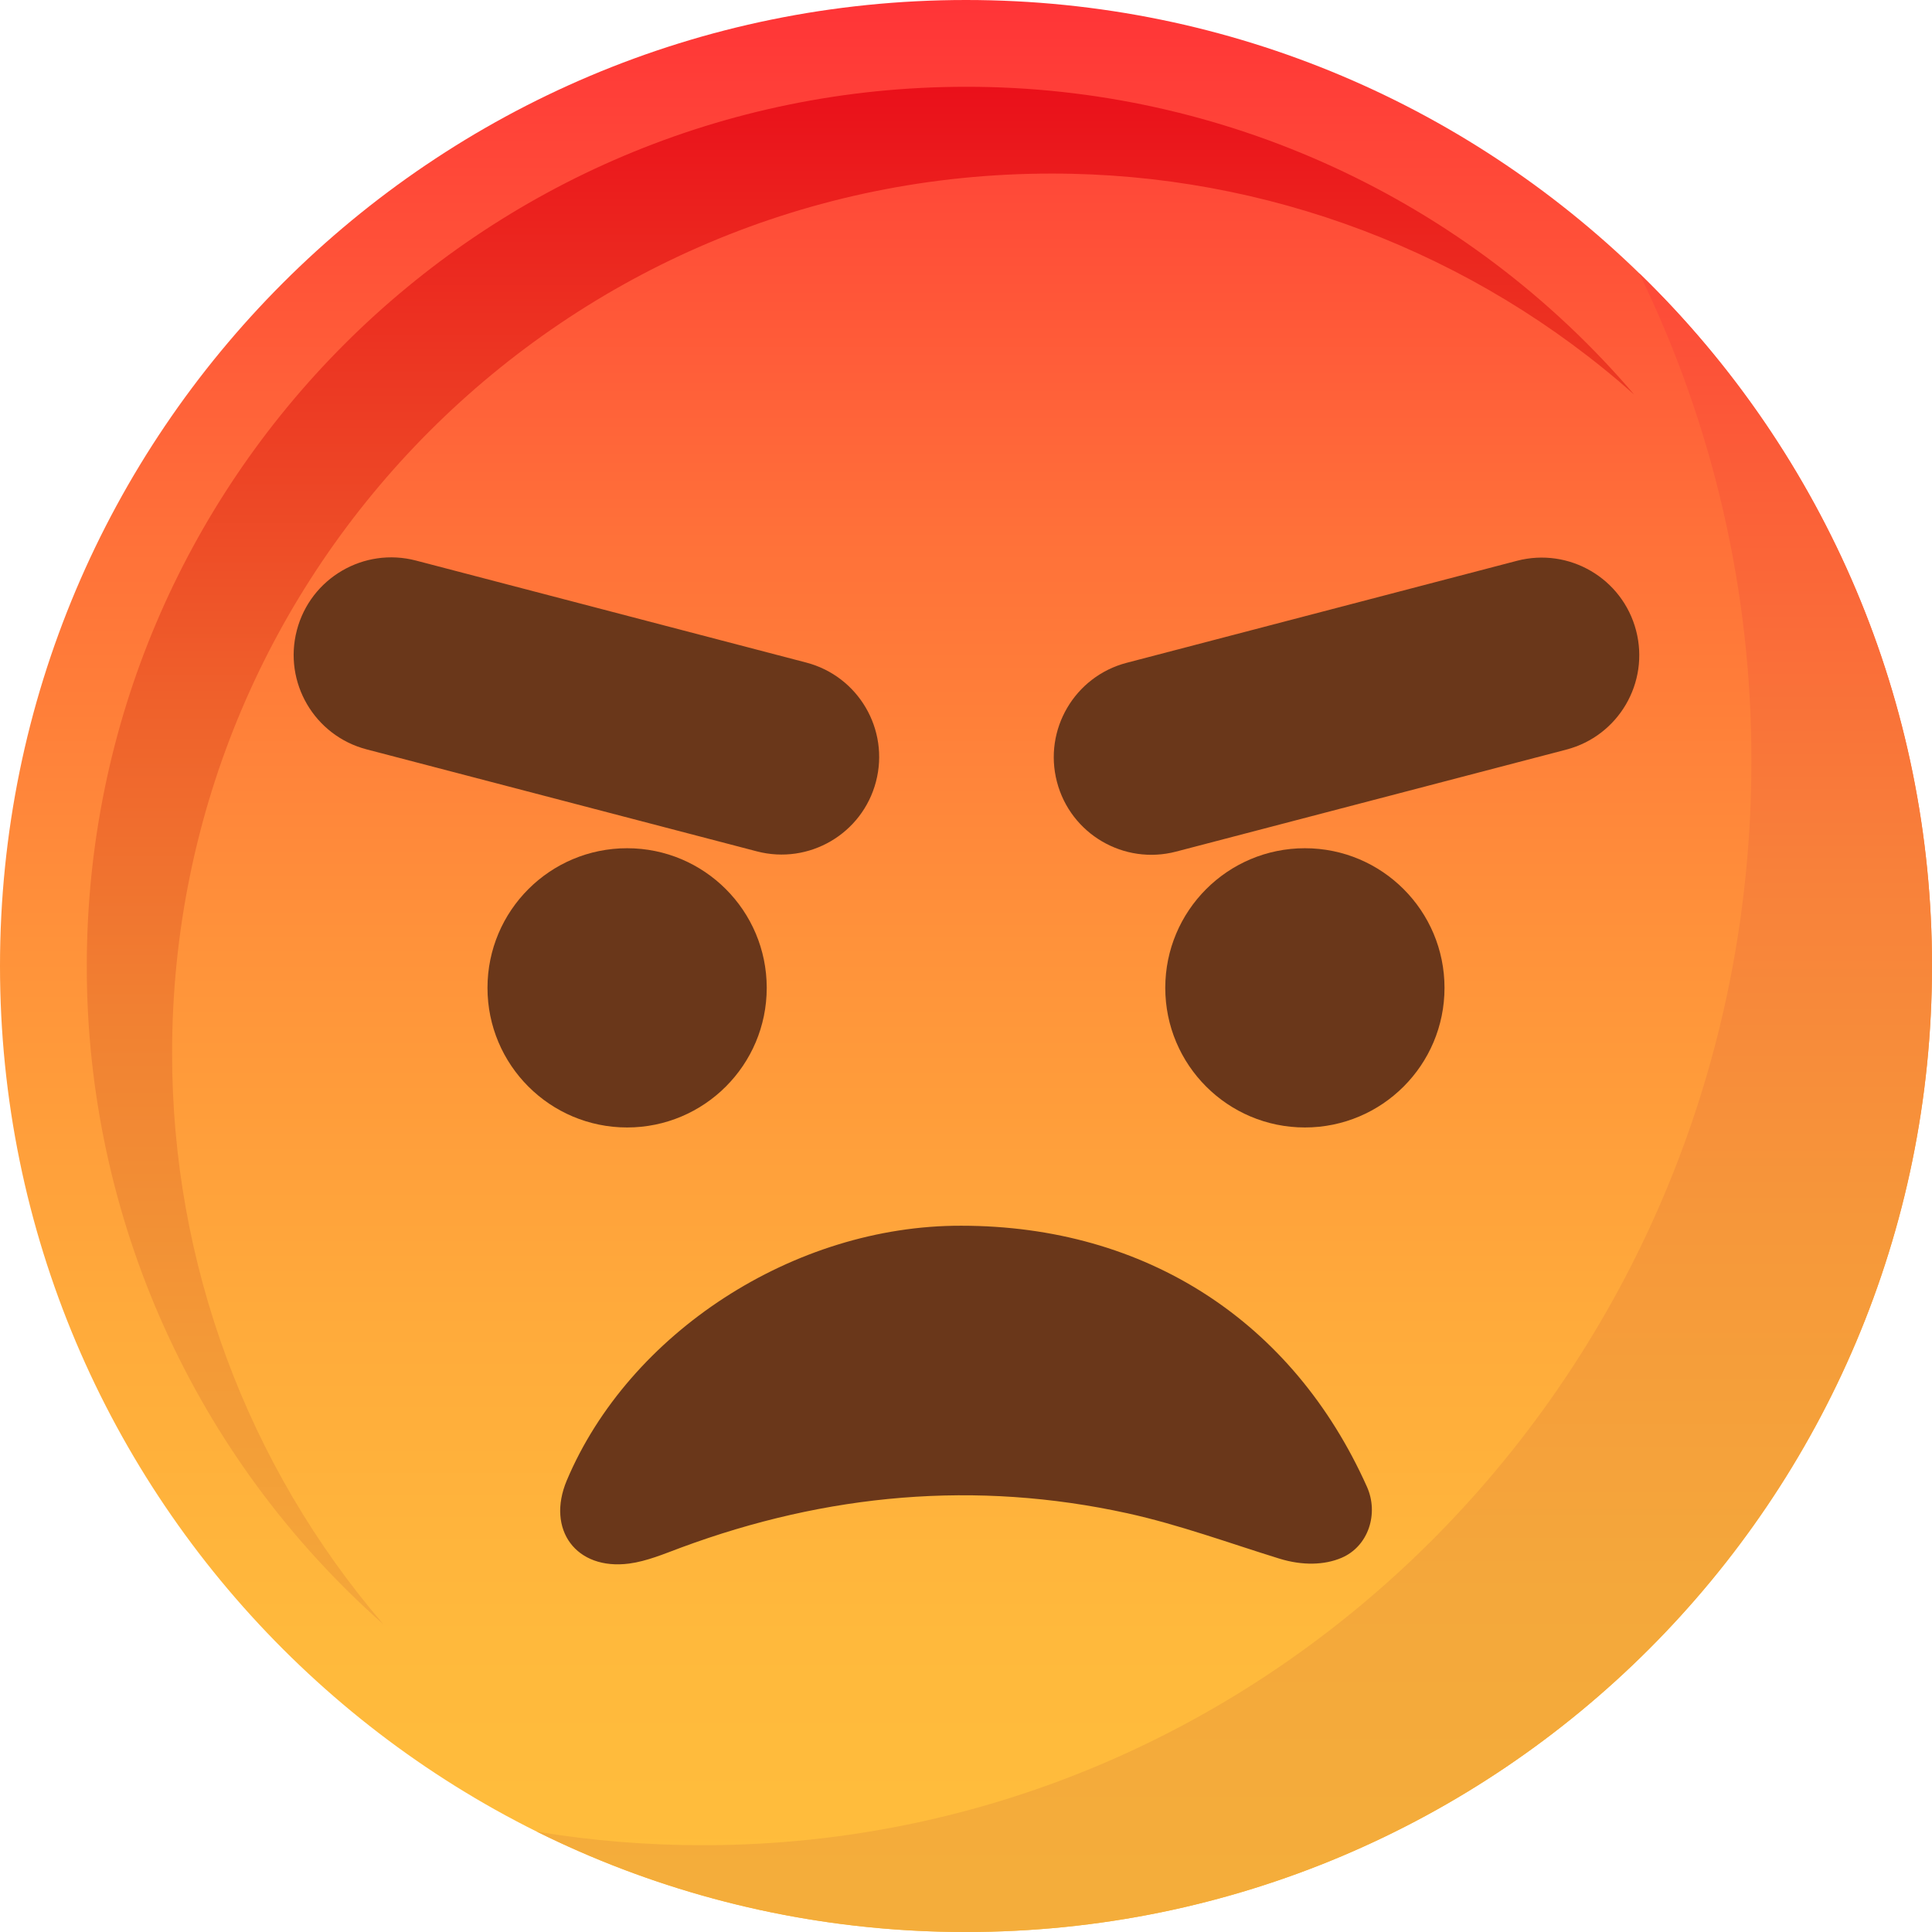
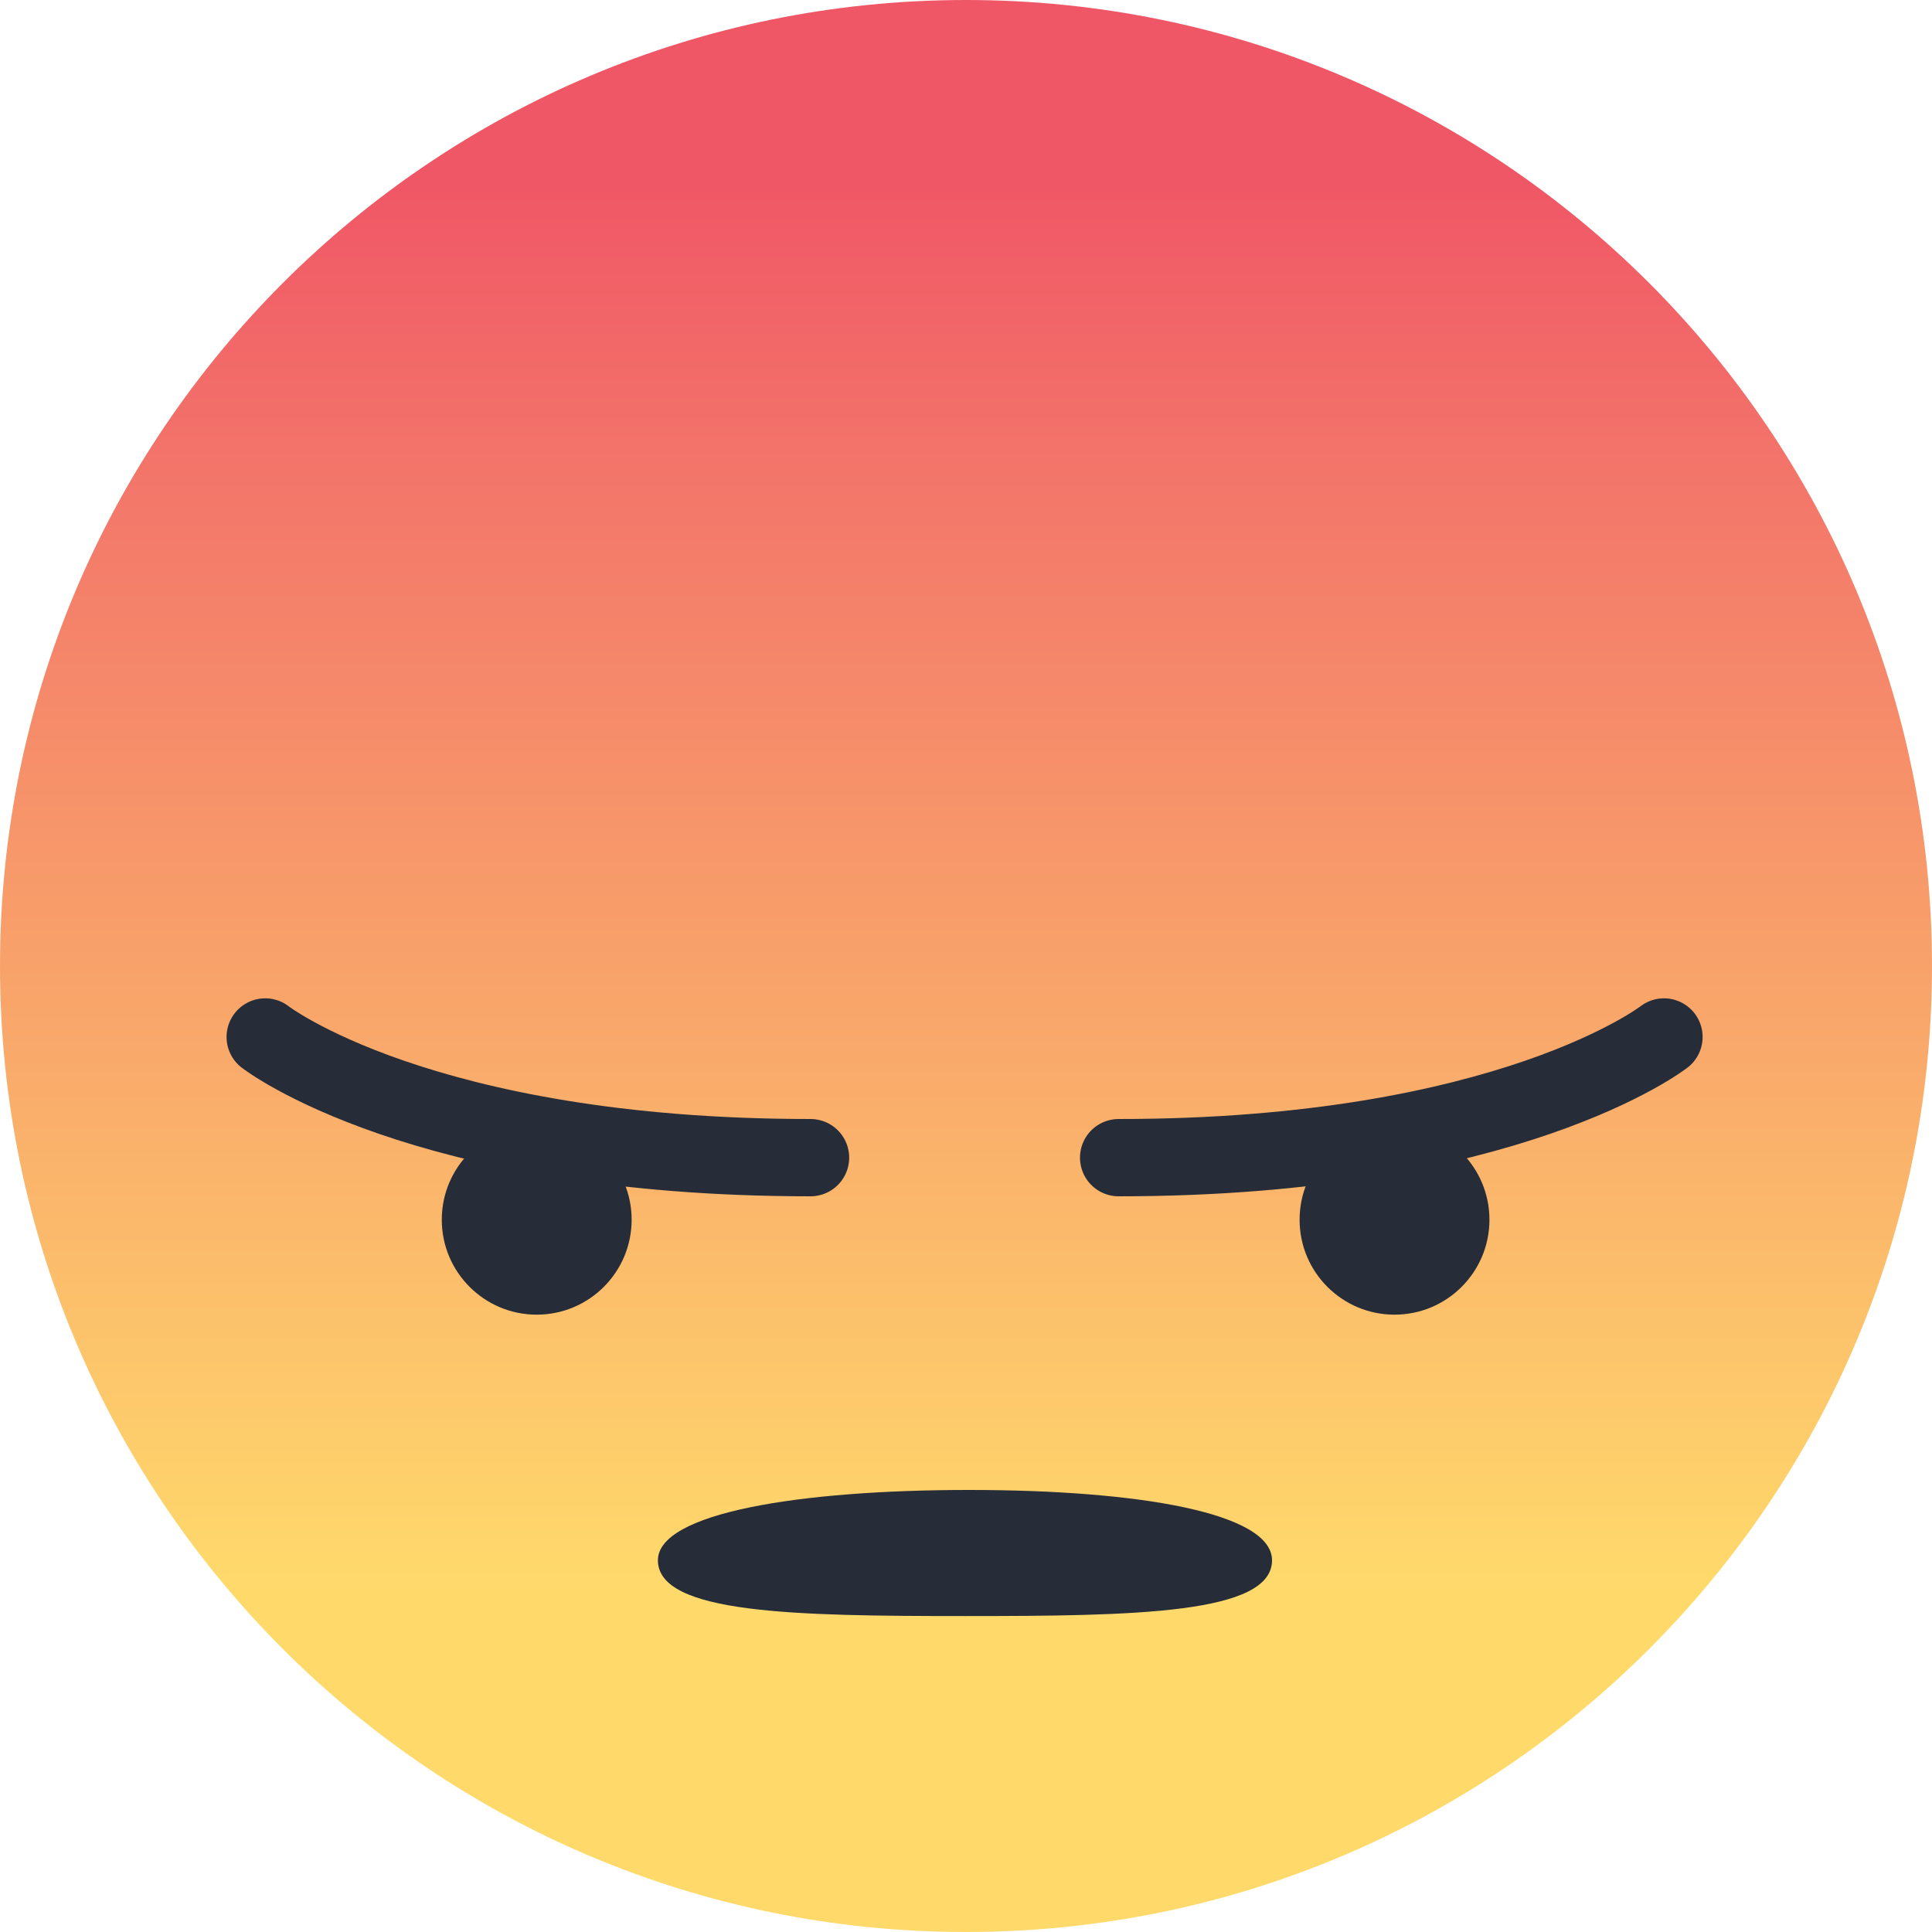
- <svg xmlns="http://www.w3.org/2000/svg" height="512" viewBox="0 0 512 512" width="512">
-   <linearGradient id="linear-gradient" gradientUnits="userSpaceOnUse" x1="256" x2="256" y2="510.31">
-     <stop offset="0" stop-color="#ff3437" />
-     <stop offset=".08" stop-color="#ff4638" />
-     <stop offset=".28" stop-color="#ff7139" />
-     <stop offset=".49" stop-color="#ff923a" />
-     <stop offset=".68" stop-color="#ffaa3b" />
-     <stop offset=".85" stop-color="#ffb93c" />
-     <stop offset="1" stop-color="#ffbe3c" />
+ <svg xmlns="http://www.w3.org/2000/svg" width="800px" height="800px" viewBox="0 0 1500 1500" id="Layer_1">
+   <style>.st0{fill:url(#SVGID_1_)}.st1{fill:#262c38}.st2{fill:none;stroke:#262c38;stroke-width:60;stroke-linecap:round;stroke-linejoin:round;stroke-miterlimit:10}</style>
+   <linearGradient id="SVGID_1_" gradientUnits="userSpaceOnUse" x1="750" y1="1501.519" x2="750" y2="4.759" gradientTransform="matrix(1 0 0 -1 0 1499.72)">
+     <stop offset=".098" stop-color="#f05766" />
+     <stop offset=".25" stop-color="#f3766a" />
+     <stop offset=".826" stop-color="#ffda6b" />
  </linearGradient>
-   <linearGradient id="linear-gradient-2" gradientUnits="userSpaceOnUse" x1="228.04" x2="228.04" y1="21.77" y2="499.08">
-     <stop offset="0" stop-color="#ea0f1a" />
-     <stop offset=".15" stop-color="#ec3522" />
-     <stop offset=".34" stop-color="#ef602b" />
-     <stop offset=".52" stop-color="#f18132" />
-     <stop offset=".7" stop-color="#f39937" />
-     <stop offset=".86" stop-color="#f4a83a" />
-     <stop offset="1" stop-color="#f4ad3b" />
-   </linearGradient>
-   <linearGradient id="linear-gradient-3" gradientUnits="userSpaceOnUse" x1="327.14" x2="327.14" y1="21.77" y2="499.08">
-     <stop offset="0" stop-color="#ff3437" />
-     <stop offset="0" stop-color="#ff3537" />
-     <stop offset=".23" stop-color="#fb6038" />
-     <stop offset=".44" stop-color="#f8813a" />
-     <stop offset=".65" stop-color="#f6993a" />
-     <stop offset=".84" stop-color="#f4a83b" />
-     <stop offset="1" stop-color="#f4ad3b" />
-   </linearGradient>
-   <g id="Layer_2" data-name="Layer 2">
-     <g id="angry_">
-       <circle id="background" cx="256" cy="256" fill="url(#linear-gradient)" r="256" />
-       <path d="m433.08 104.57a232.05 232.05 0 0 0 -154.47-58.57c-128.69 0-233 104.32-233 233a232.08 232.08 0 0 0 56 151.47 232.46 232.46 0 0 1 -78.61-174.47c0-128.68 104.32-233 233-233a232.45 232.45 0 0 1 177.08 81.57z" fill="url(#linear-gradient-2)" />
-       <path d="m512 256c0 141.38-114.62 256-256 256a254.88 254.88 0 0 1 -113.72-26.59 269.19 269.19 0 0 0 44 3.59c153.46 0 277.86-128.6 277.86-287.23a293.85 293.85 0 0 0 -29.74-129.37 255.25 255.25 0 0 1 77.6 183.6z" fill="url(#linear-gradient-3)" />
-       <g fill="#6a371a">
-         <path d="m362.25 394c3.19 7.12.41 15.82-6.77 18.86-4.49 1.9-10.3 2.09-16.47.18-13.37-4.14-26.58-9-40.2-12-40.25-8.83-79.75-5.2-118.34 9.09-4.49 1.67-9.05 3.61-13.73 4.23-14.08 1.85-22-9-16.55-22 16.51-39.15 60.25-67.65 104.55-67.53 49.06.01 87.93 25.47 107.51 69.17z" />
-         <circle cx="345.81" cy="261.79" r="37" />
-         <rect height="51.69" rx="25.85" transform="matrix(.968 -.253 .253 .968 -35.73 96.14)" width="158.55" x="277.34" y="161.38" />
-         <circle cx="166.19" cy="261.79" r="37" />
-         <rect height="51.69" rx="25.85" transform="matrix(-.968 -.253 .253 -.968 258.44 407.63)" width="158.55" x="76.1" y="161.38" />
-       </g>
-     </g>
-   </g>
+   <circle class="st0" cx="750" cy="750" r="750" />
+   <circle class="st1" cx="416.7" cy="947" r="73.7" />
+   <circle class="st1" cx="1082.7" cy="947" r="73.7" />
+   <path class="st2" d="M205.9 805.1s120.5 93.7 423.4 93.7M1291.9 805.1s-120.5 93.7-423.4 93.7" />
+   <path class="st1" d="M987.6 1211.4c0 41.7-106.7 43.3-238.4 43.3s-238.4-1.7-238.4-43.3c0-36.8 109.9-54.6 241.5-54.6s235.3 17.7 235.3 54.6z" />
</svg>
